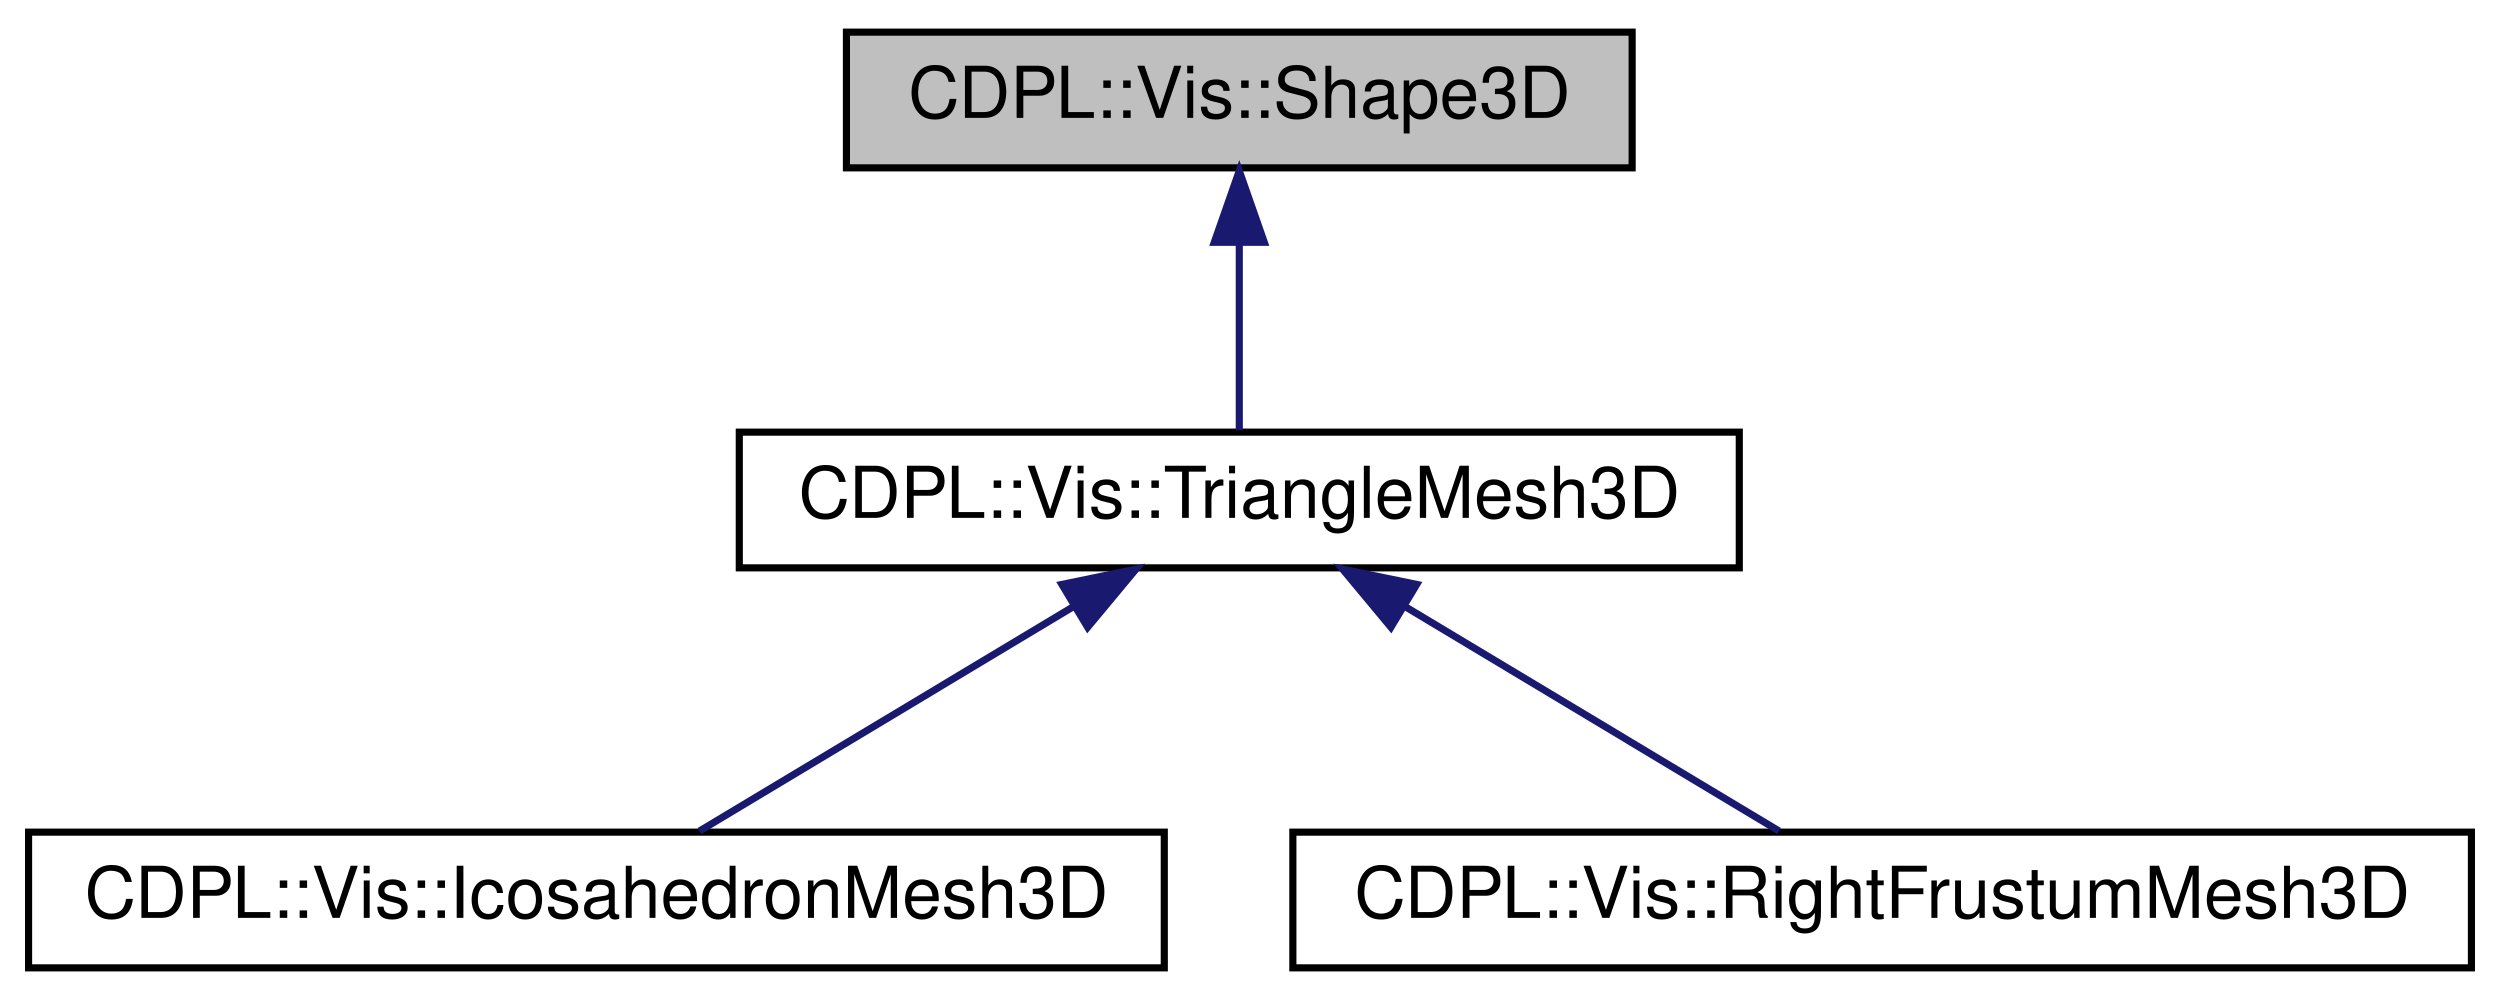
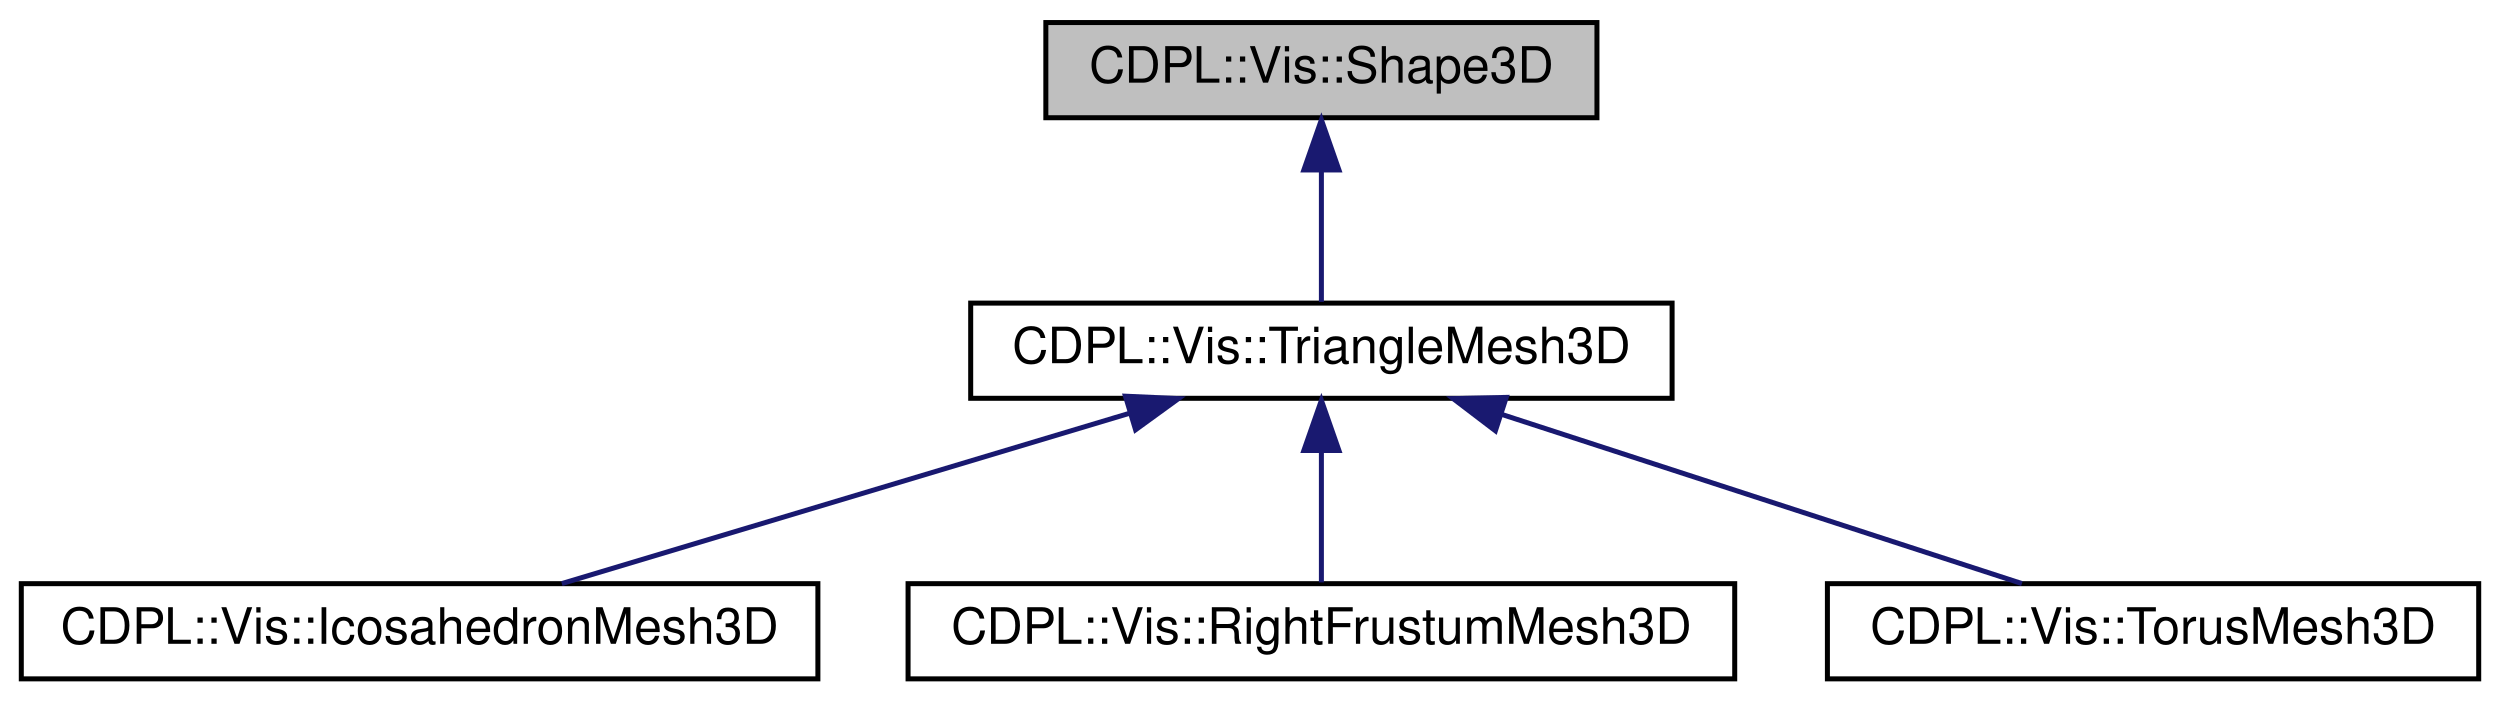
- <svg xmlns="http://www.w3.org/2000/svg" xmlns:xlink="http://www.w3.org/1999/xlink" width="350pt" height="140pt" viewBox="0.00 0.00 350.00 140.00">
+ <svg xmlns="http://www.w3.org/2000/svg" xmlns:xlink="http://www.w3.org/1999/xlink" width="499pt" height="140pt" viewBox="0.00 0.00 498.50 140.00">
  <g id="graph0" class="graph" transform="scale(1 1) rotate(0) translate(4 136)">
    <g id="node1" class="node">
      <g id="a_node1">
        <a xlink:title="The abstract base of all classes describing the geometric shape of 3D objects.">
-           <polygon fill="#bfbfbf" stroke="black" points="114.5,-112.5 114.5,-131.5 224.5,-131.5 224.5,-112.5 114.5,-112.5" />
-           <text text-anchor="middle" x="169.5" y="-119.5" font-family="Helvetica" font-size="10.00">CDPL::Vis::Shape3D</text>
+           <polygon fill="#bfbfbf" stroke="black" points="204.5,-112.5 204.5,-131.5 314.5,-131.5 314.5,-112.5 204.5,-112.5" />
+           <text text-anchor="middle" x="259.5" y="-119.5" font-family="Helvetica" font-size="10.00">CDPL::Vis::Shape3D</text>
        </a>
      </g>
    </g>
    <g id="node2" class="node">
      <g id="a_node2">
        <a xlink:href="classCDPL_1_1Vis_1_1TriangleMesh3D.html" target="_top" xlink:title="Data structure for describing the geometric shape of 3D objects by means of a triangle mesh.">
-           <polygon fill="none" stroke="black" points="99.5,-56.5 99.5,-75.5 239.5,-75.5 239.5,-56.5 99.5,-56.5" />
-           <text text-anchor="middle" x="169.5" y="-63.5" font-family="Helvetica" font-size="10.00">CDPL::Vis::TriangleMesh3D</text>
+           <polygon fill="none" stroke="black" points="189.5,-56.5 189.5,-75.5 329.5,-75.5 329.5,-56.5 189.5,-56.5" />
+           <text text-anchor="middle" x="259.5" y="-63.5" font-family="Helvetica" font-size="10.00">CDPL::Vis::TriangleMesh3D</text>
        </a>
      </g>
    </g>
    <g id="edge1" class="edge">
-       <path fill="none" stroke="midnightblue" d="M169.5,-101.8C169.5,-92.91 169.5,-82.78 169.5,-75.75" />
-       <polygon fill="midnightblue" stroke="midnightblue" points="166,-102.08 169.5,-112.08 173,-102.08 166,-102.08" />
+       <path fill="none" stroke="midnightblue" d="M259.5,-101.8C259.5,-92.91 259.5,-82.78 259.5,-75.75" />
+       <polygon fill="midnightblue" stroke="midnightblue" points="256,-102.08 259.5,-112.08 263,-102.08 256,-102.08" />
    </g>
    <g id="node3" class="node">
      <g id="a_node3">
        <a xlink:href="classCDPL_1_1Vis_1_1IcosahedronMesh3D.html" target="_top" xlink:title="A pre-defined triangle mesh providing the vertices and faces of a regular icosahedron.">
          <polygon fill="none" stroke="black" points="0,-0.5 0,-19.5 159,-19.5 159,-0.5 0,-0.5" />
          <text text-anchor="middle" x="79.5" y="-7.5" font-family="Helvetica" font-size="10.00">CDPL::Vis::IcosahedronMesh3D</text>
        </a>
      </g>
    </g>
    <g id="edge2" class="edge">
-       <path fill="none" stroke="midnightblue" d="M146.46,-51.18C129.9,-41.24 108.08,-28.15 93.92,-19.65" />
-       <polygon fill="midnightblue" stroke="midnightblue" points="144.66,-54.18 155.04,-56.32 148.27,-48.18 144.66,-54.18" />
+       <path fill="none" stroke="midnightblue" d="M221.39,-53.57C187.44,-43.38 138.51,-28.7 107.89,-19.52" />
+       <polygon fill="midnightblue" stroke="midnightblue" points="220.39,-56.92 230.98,-56.44 222.41,-50.22 220.39,-56.92" />
    </g>
    <g id="node4" class="node">
      <g id="a_node4">
        <a xlink:href="classCDPL_1_1Vis_1_1RightFrustumMesh3D.html" target="_top" xlink:title="A pre-defined triangle mesh providing the vertices and faces of a right frustum specified by the cont...">
          <polygon fill="none" stroke="black" points="177,-0.5 177,-19.5 342,-19.5 342,-0.5 177,-0.5" />
          <text text-anchor="middle" x="259.5" y="-7.5" font-family="Helvetica" font-size="10.00">CDPL::Vis::RightFrustumMesh3D</text>
        </a>
      </g>
    </g>
    <g id="edge3" class="edge">
-       <path fill="none" stroke="midnightblue" d="M192.54,-51.18C209.1,-41.24 230.92,-28.15 245.08,-19.65" />
-       <polygon fill="midnightblue" stroke="midnightblue" points="190.73,-48.18 183.96,-56.32 194.34,-54.18 190.73,-48.18" />
+       <path fill="none" stroke="midnightblue" d="M259.5,-45.8C259.5,-36.91 259.5,-26.78 259.5,-19.75" />
+       <polygon fill="midnightblue" stroke="midnightblue" points="256,-46.08 259.5,-56.08 263,-46.08 256,-46.08" />
+     </g>
+     <g id="node5" class="node">
+       <g id="a_node5">
+         <a xlink:href="classCDPL_1_1Vis_1_1TorusMesh3D.html" target="_top" xlink:title="A pre-defined triangle mesh providing the vertices and faces of a torus specified by the contructor a...">
+           <polygon fill="none" stroke="black" points="360.5,-0.5 360.5,-19.5 490.5,-19.5 490.5,-0.5 360.5,-0.5" />
+           <text text-anchor="middle" x="425.5" y="-7.5" font-family="Helvetica" font-size="10.00">CDPL::Vis::TorusMesh3D</text>
+         </a>
+       </g>
+     </g>
+     <g id="edge4" class="edge">
+       <path fill="none" stroke="midnightblue" d="M295.45,-53.3C326.73,-43.13 371.32,-28.62 399.32,-19.52" />
+       <polygon fill="midnightblue" stroke="midnightblue" points="294.23,-50.02 285.8,-56.44 296.4,-56.68 294.23,-50.02" />
    </g>
  </g>
</svg>
